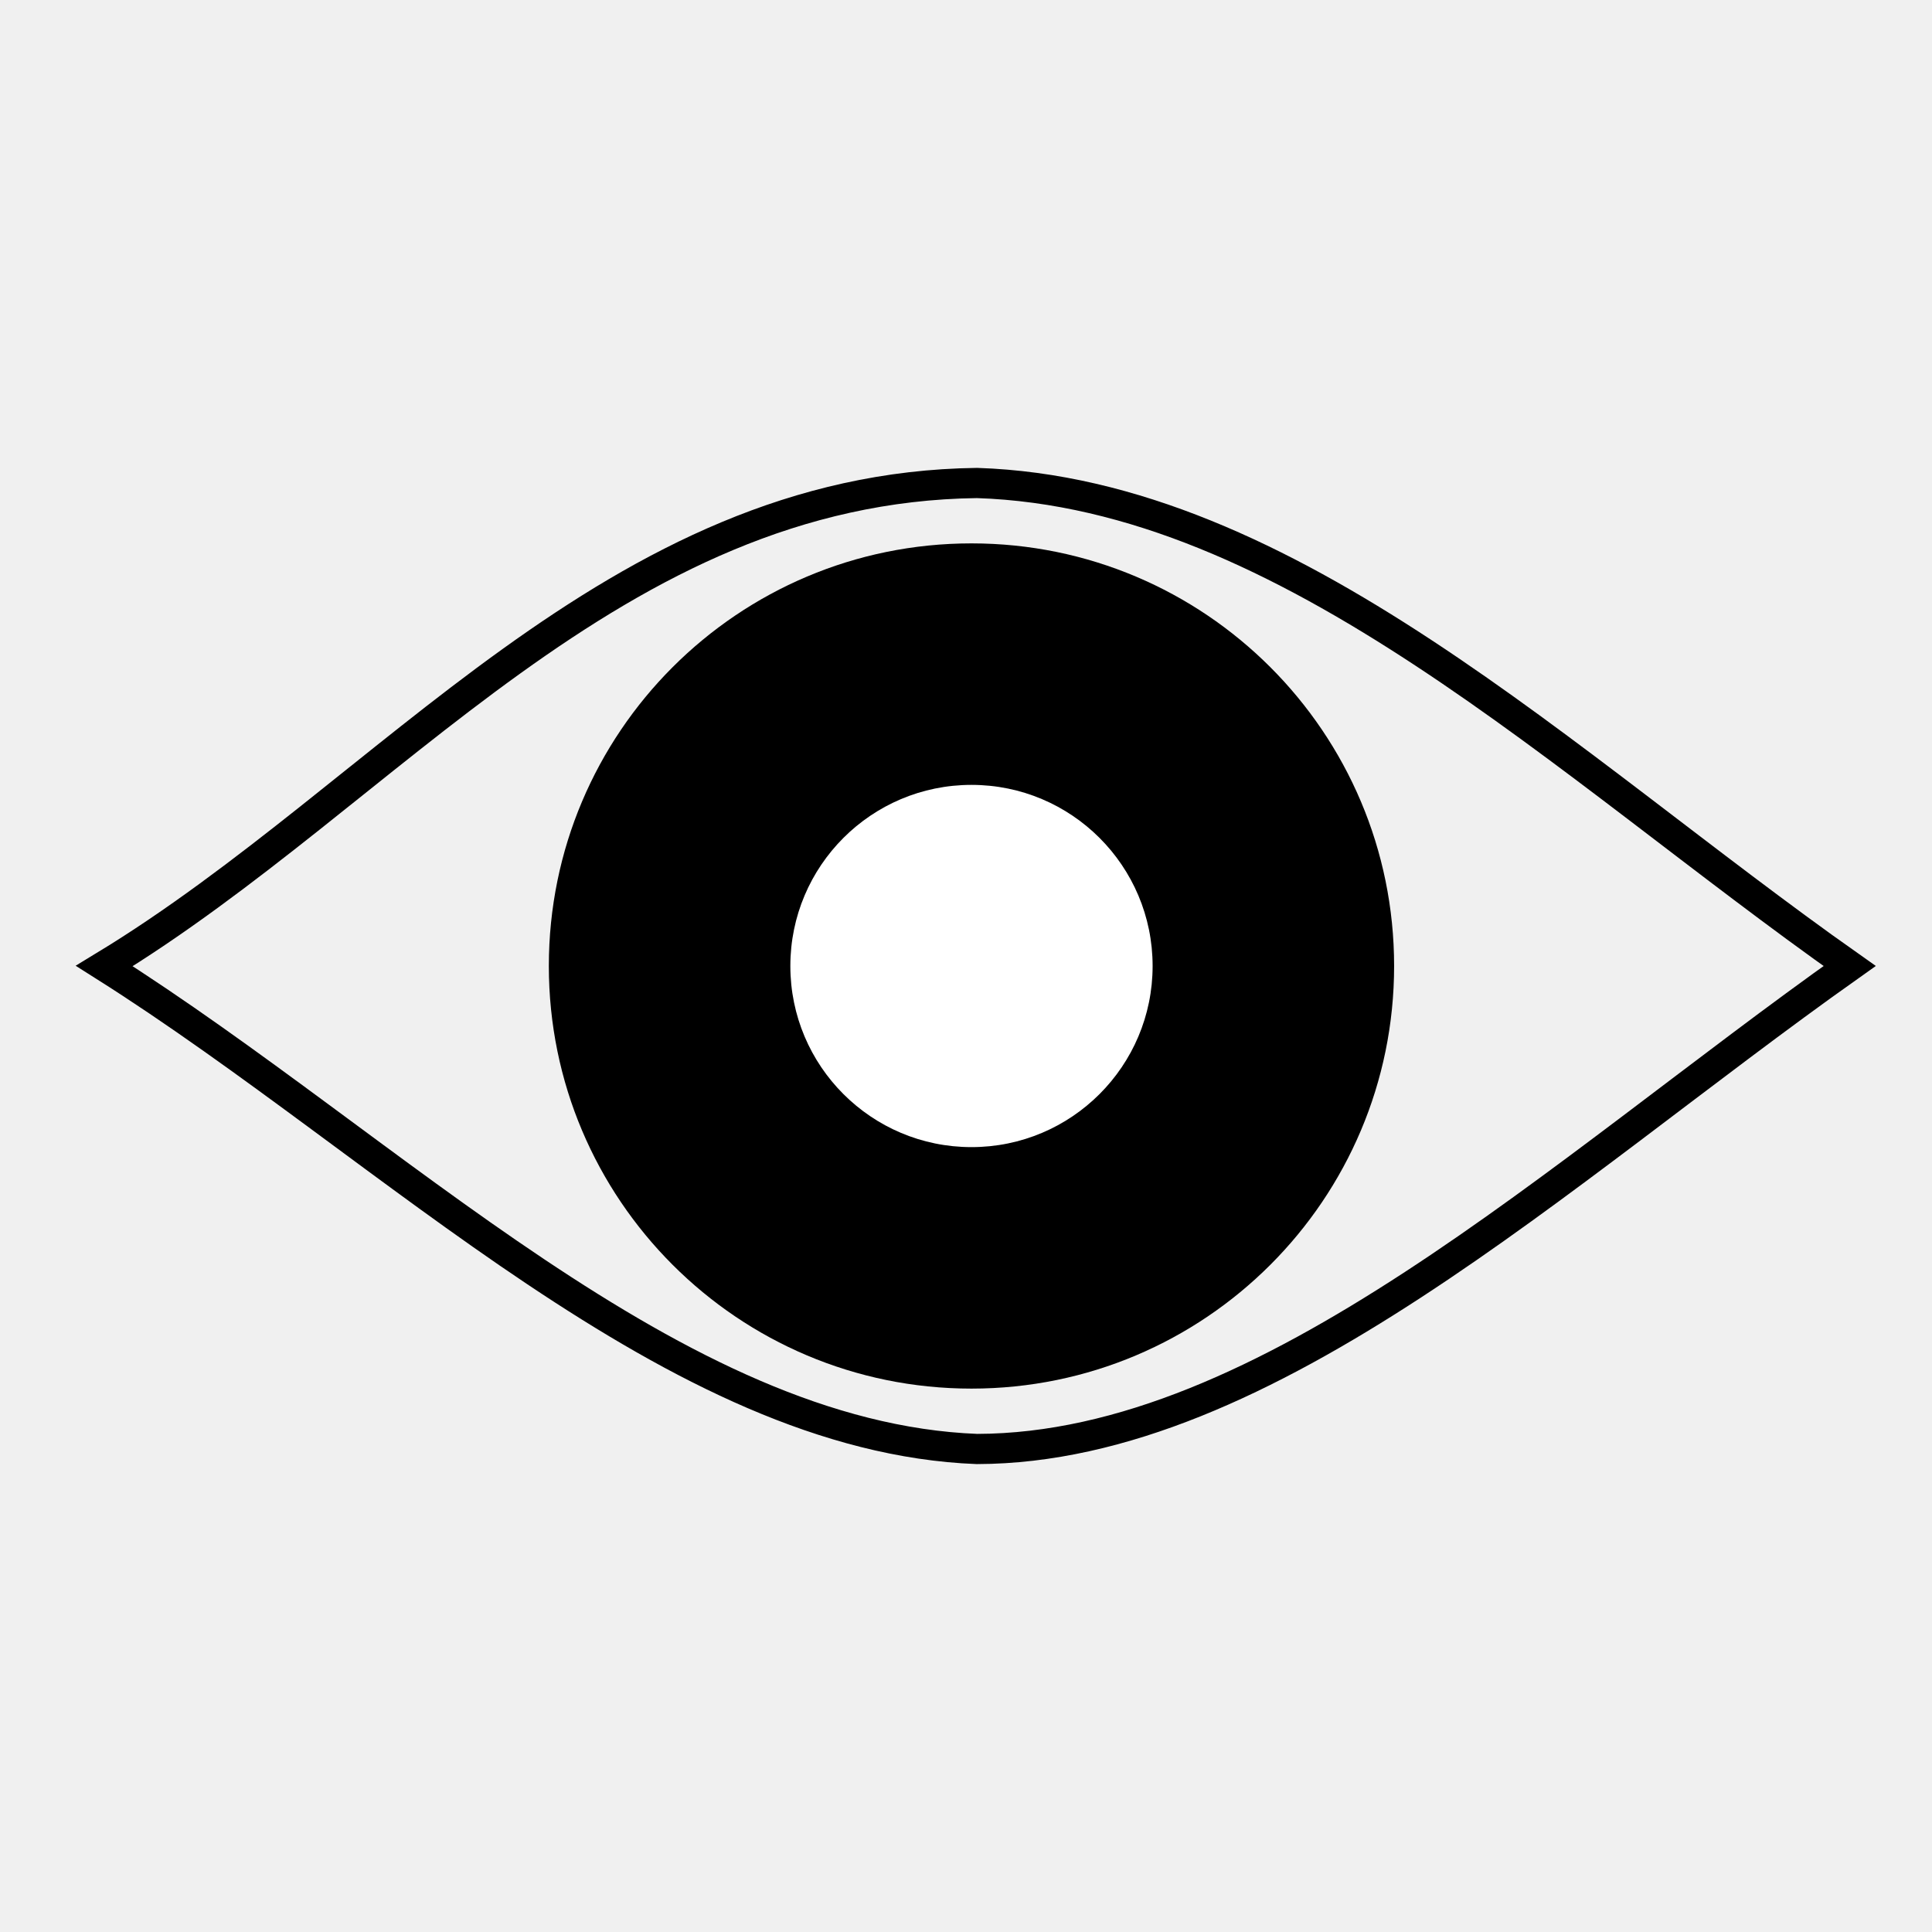
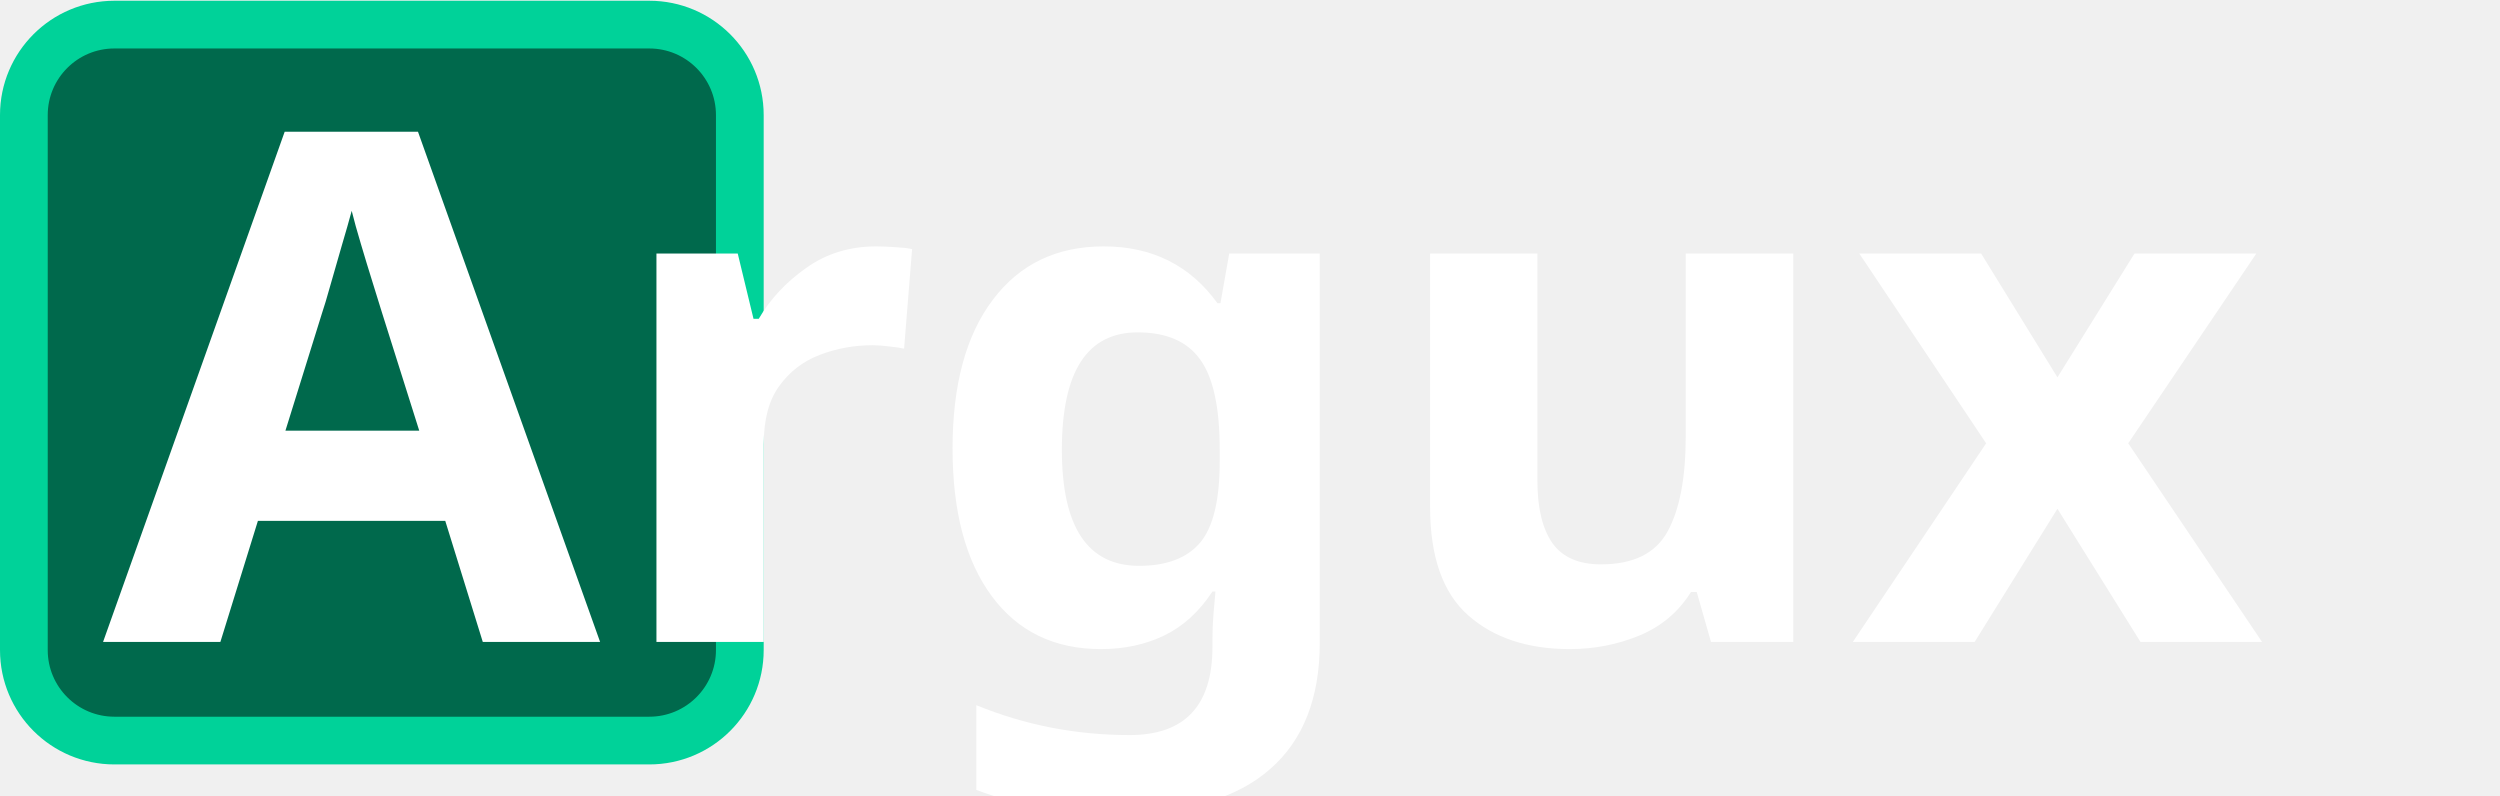
- <svg xmlns="http://www.w3.org/2000/svg" width="64px" height="64px" id="svg2985" version="1.1">
-   <defs id="defs2987" />
-   <g id="layer1">
-     <g id="g3021" transform="translate(0,3.272727)">
-       <path id="path2993" d="m 3.455,28.727 c 9.449,-5.74 16.881,-15.849 28.909,-16 10.35,0.337 19.462,9.34 28.909,16 C 51.636,35.552 42,44.705 32.364,44.727 22.347,44.34 13.035,34.786 3.455,28.727 z" style="fill:none;stroke:#000000;stroke-width:1px;stroke-linecap:butt;stroke-linejoin:miter;stroke-opacity:1" />
-       <path transform="matrix(0.9685535,0,0,1.026667,73.30132,4.273941)" d="m -28,23.818 c 0,7.531 -6.472,13.636 -14.455,13.636 -7.983,0 -14.455,-6.105 -14.455,-13.636 0,-7.531 6.472,-13.636 14.455,-13.636 7.983,0 14.455,6.105 14.455,13.636 z" id="path2995" style="fill:#000000;fill-opacity:1;stroke:none" />
-       <path transform="matrix(0.4150944,0,0,0.44,49.80446,18.24727)" d="m -28,23.818 c 0,7.531 -6.472,13.636 -14.455,13.636 -7.983,0 -14.455,-6.105 -14.455,-13.636 0,-7.531 6.472,-13.636 14.455,-13.636 7.983,0 14.455,6.105 14.455,13.636 z" id="path2995-0" style="fill:#ffffff;fill-opacity:1;stroke:none" />
-     </g>
+ <svg xmlns="http://www.w3.org/2000/svg" width="157.133" height="50" viewBox="0 0 157.133 50" version="1.1" id="svg3336">
+   <defs id="defs3346" />
+   <g id="layer1" transform="translate(7.994978,-1004.01)">
+     <rect style="opacity:1;fill:#00694c;fill-opacity:1;stroke:#00d299;stroke-width:3;stroke-miterlimit:4;stroke-dasharray:none;stroke-opacity:1" id="rect4202" width="45" height="45" x="-6.495" y="1005.557" ry="5.688" />
+     <text xml:space="preserve" style="font-style:normal;font-variant:normal;font-weight:bold;font-stretch:normal;font-size:45px;line-height:125%;font-family:sans-serif;-inkscape-font-specification:'sans-serif Bold';letter-spacing:0px;word-spacing:0px;fill:#ffffff;fill-opacity:1;stroke:none;stroke-width:1px;stroke-linecap:butt;stroke-linejoin:miter;stroke-opacity:1" x="-1.507" y="1050.868" id="text4146" transform="scale(1.006233,0.9938053)">
+       <tspan id="tspan4148" x="-1.507" y="1050.868">Argux</tspan>
+     </text>
  </g>
</svg>
